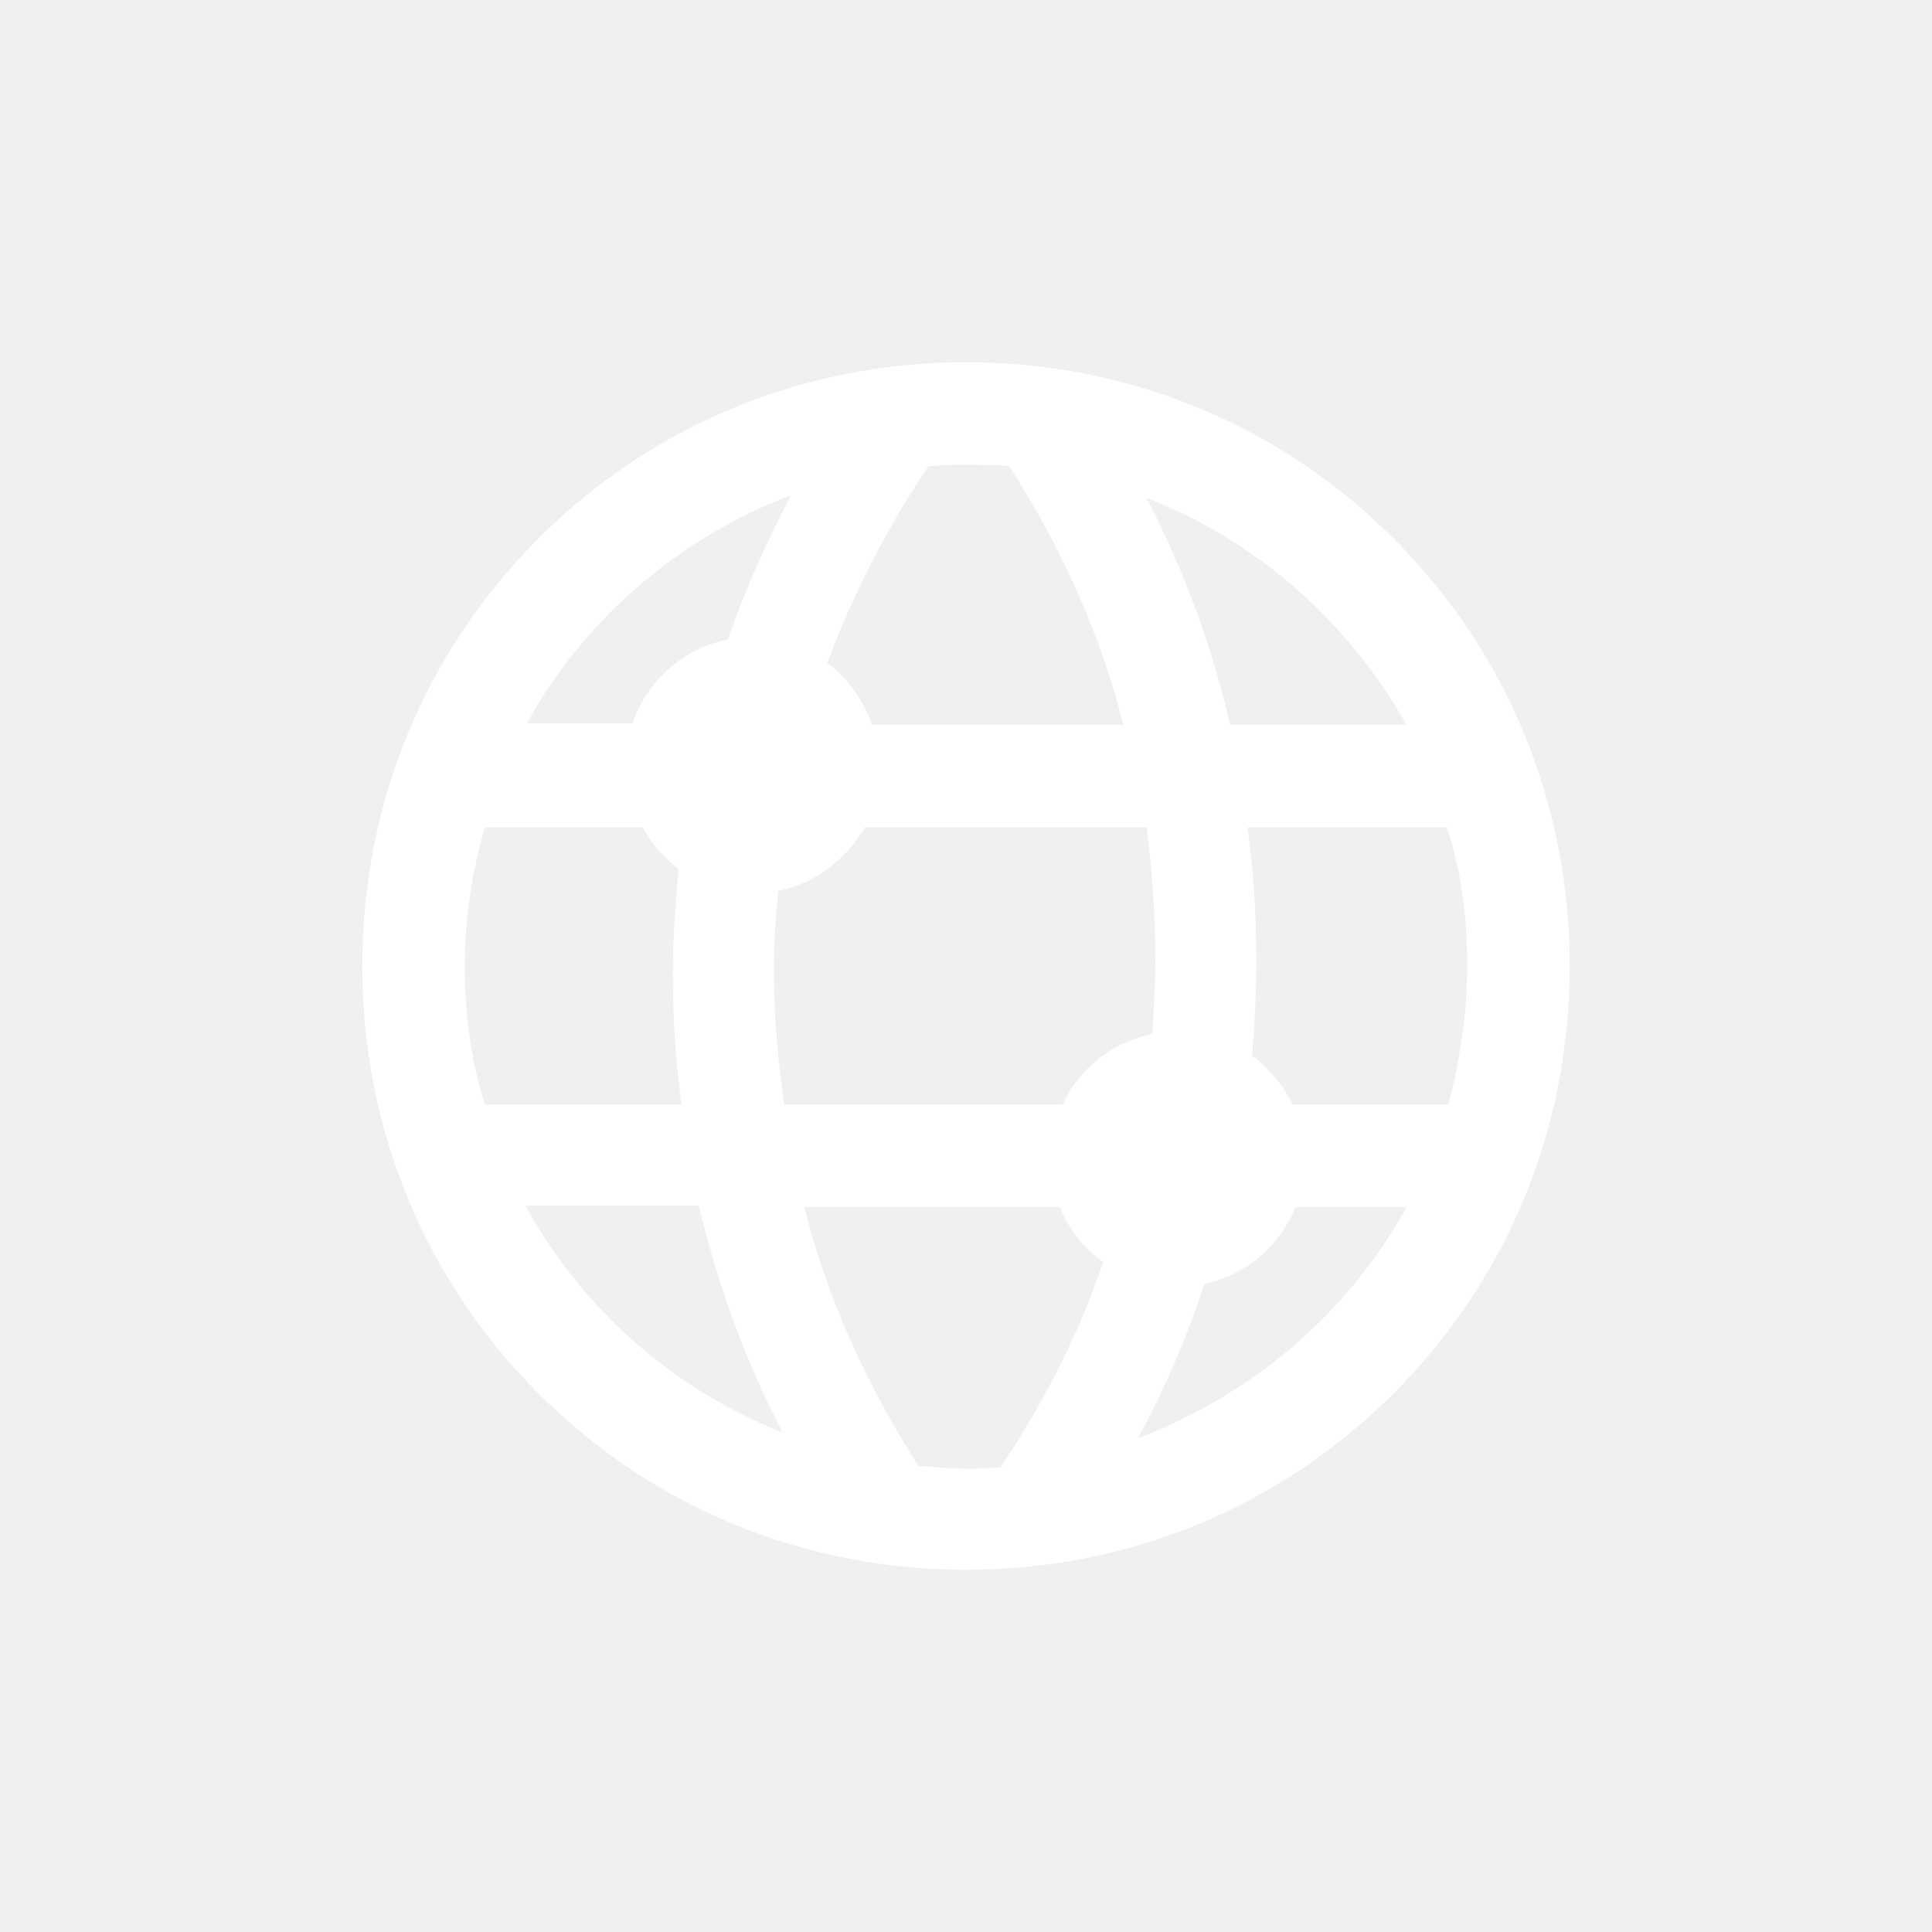
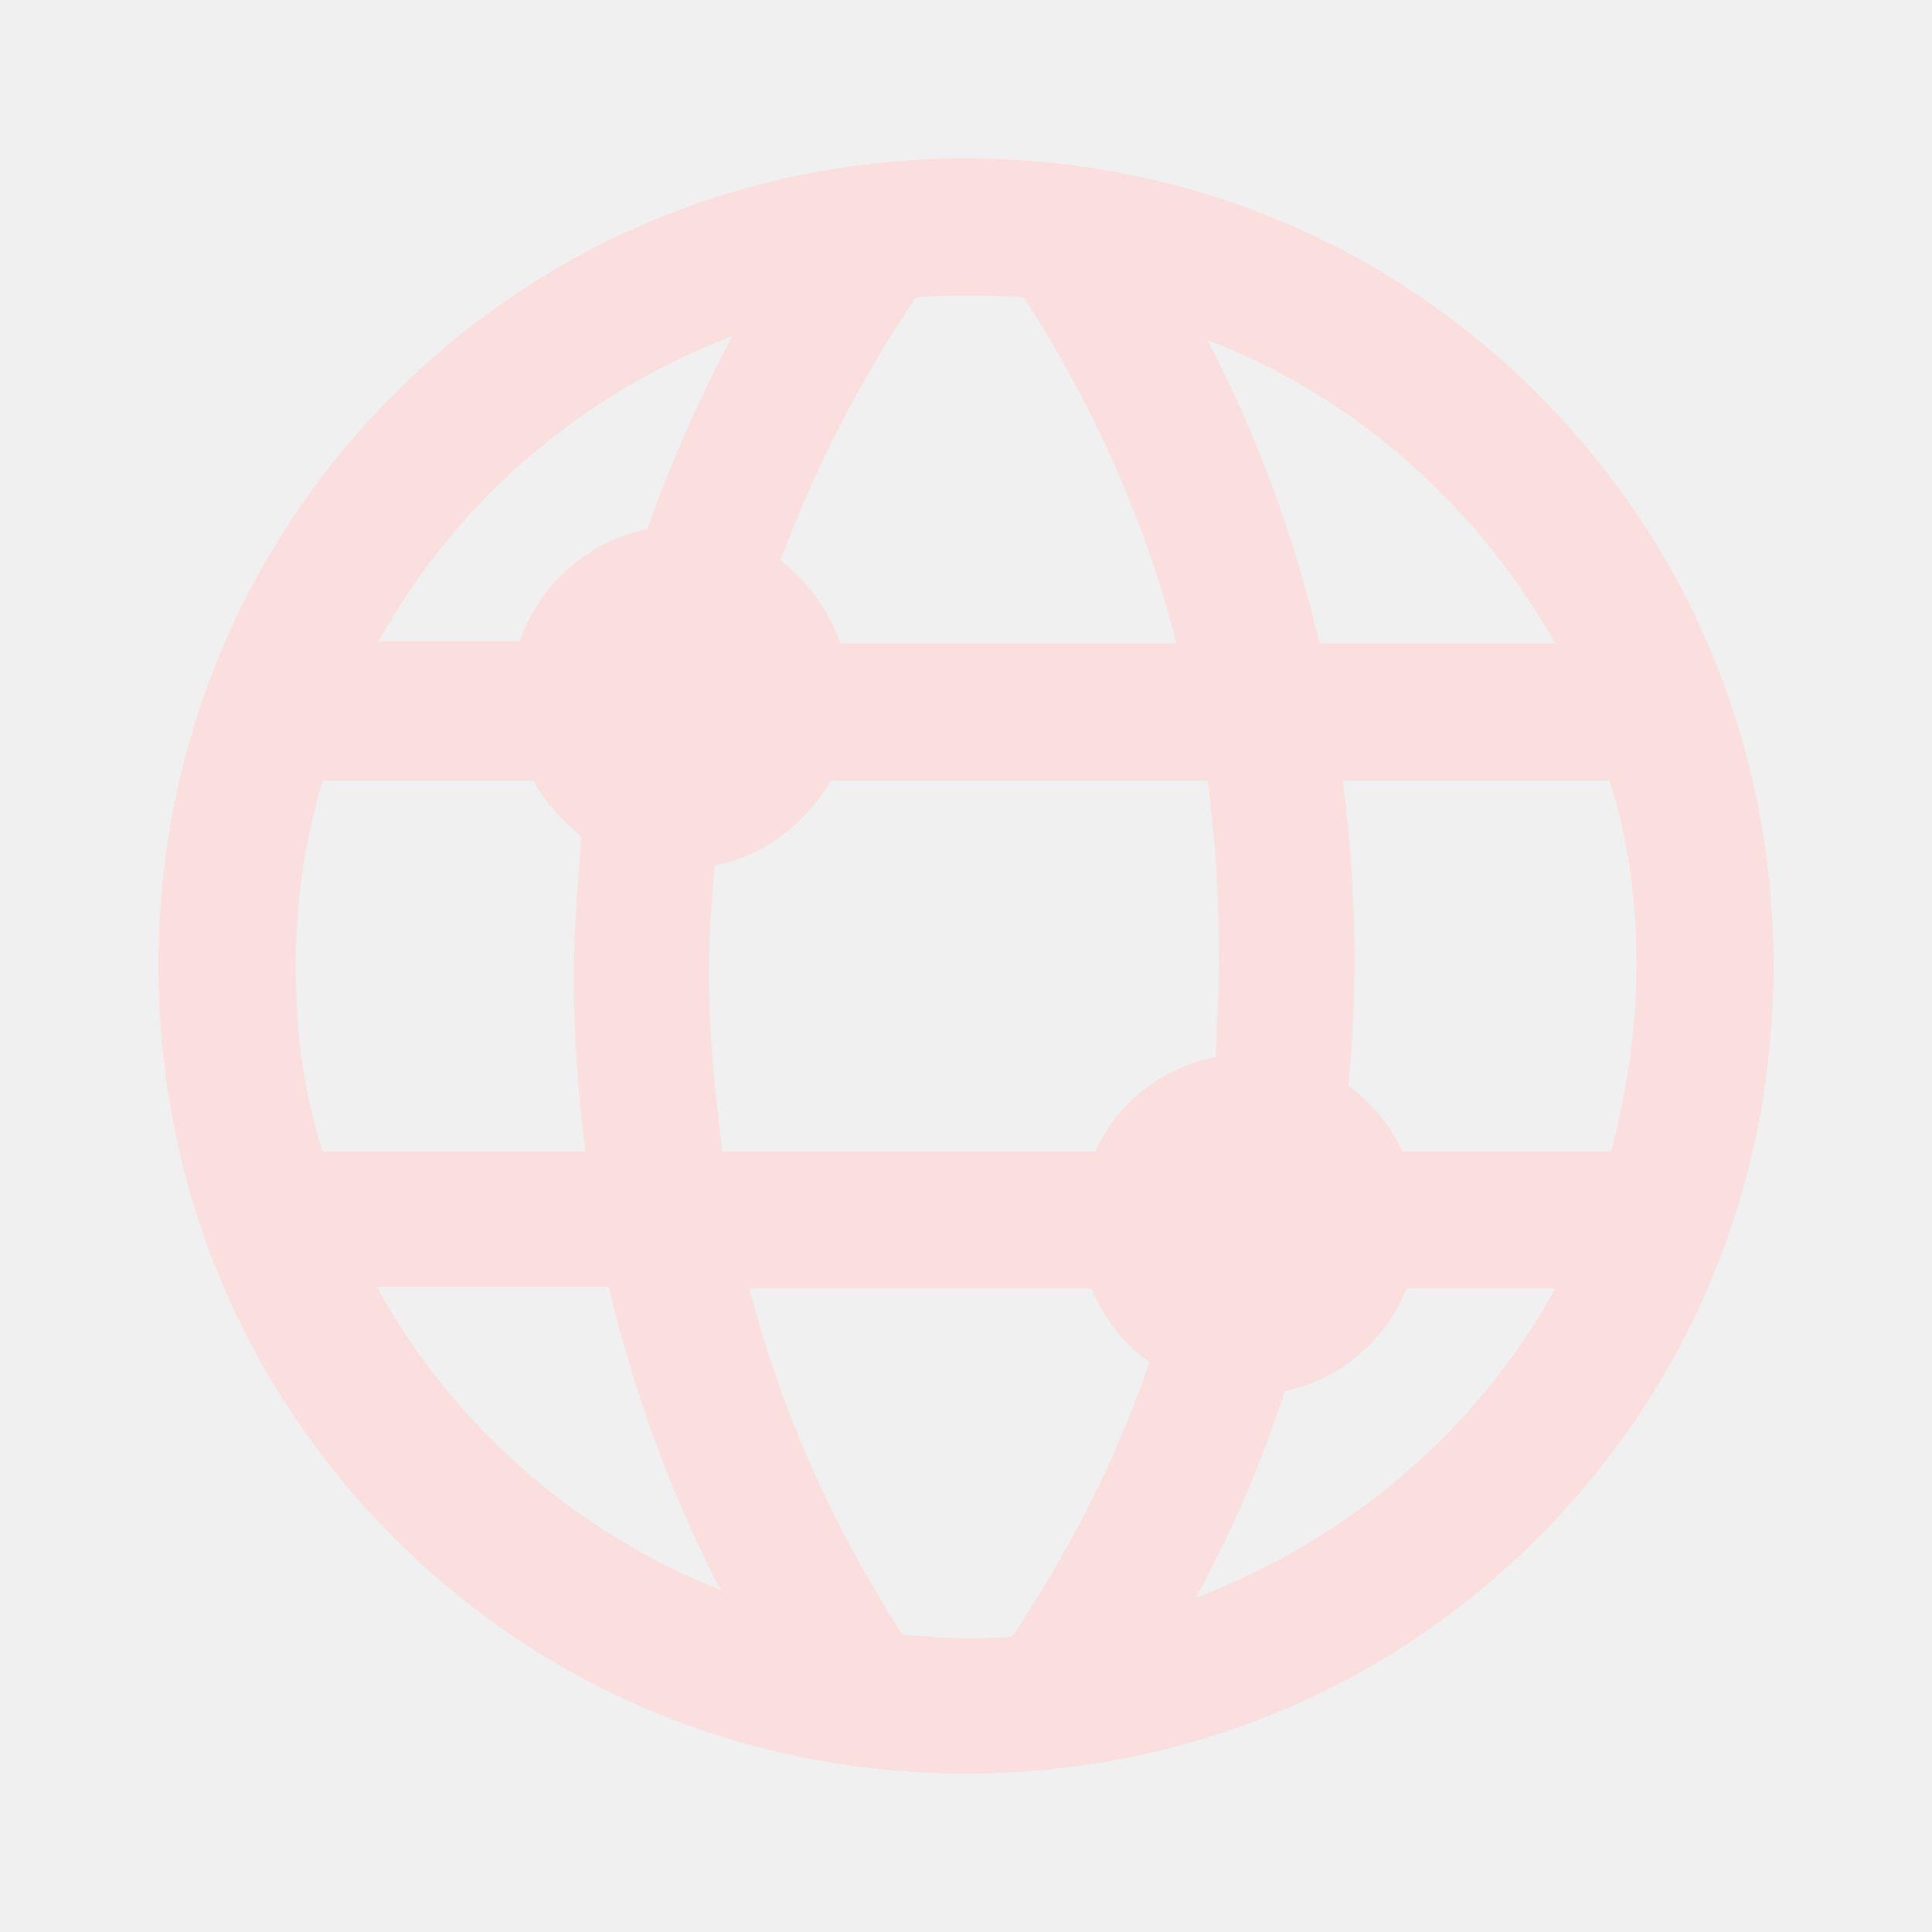
- <svg xmlns="http://www.w3.org/2000/svg" width="800" height="800" viewBox="0 0 800 800" fill="none">
-   <path d="M400 650C466.986 650 529.785 624.282 577.033 577.034C624.282 529.785 650 466.986 650 400C650 333.014 624.282 270.215 577.033 222.966C529.785 175.718 466.986 150 400 150C333.014 150 270.215 175.718 222.966 222.966C175.718 270.215 150 333.014 150 400C150 466.986 175.718 529.785 222.966 577.034C270.215 624.282 333.014 650 400 650ZM414.354 607.536C409.569 608.134 404.785 608.134 400 608.134C393.421 608.134 386.842 607.536 380.263 606.938C358.732 573.445 342.584 537.56 333.014 499.88H438.876C442.464 508.852 449.043 517.225 456.818 522.608C446.651 552.512 432.297 580.622 414.354 607.536V607.536ZM471.172 595.574C482.536 574.641 491.507 553.708 498.684 531.579C516.029 527.99 529.785 516.029 536.364 499.88H582.416C558.493 543.541 518.421 577.632 471.172 595.574ZM607.536 400C607.536 419.737 604.545 438.876 599.761 457.416H535.167C531.579 449.641 525.598 442.464 518.421 437.081C519.617 423.924 520.215 410.766 520.215 397.608C520.215 379.067 519.019 360.526 516.627 342.584H599.163C605.144 360.526 607.536 380.263 607.536 400V400ZM582.416 300.12H509.45C501.675 267.225 490.311 236.124 474.761 206.22C520.215 223.565 558.493 257.656 582.416 300.12ZM478.349 397.608C478.349 407.775 477.751 417.943 477.153 428.11C460.407 431.699 446.651 442.464 440.072 457.416H324.641C322.249 439.474 320.455 420.933 320.455 402.99C320.455 391.627 321.053 380.263 322.249 368.9C337.799 365.909 350.359 355.742 358.134 342.584H474.761C477.153 360.526 478.349 379.067 478.349 397.608V397.608ZM384.45 193.062C389.832 192.464 395.215 192.464 400 192.464C405.981 192.464 411.962 192.464 417.943 193.062C439.474 226.555 455.622 262.44 465.191 300.12H361.124C357.536 289.952 350.957 280.981 342.584 274.402C353.349 245.694 367.105 218.78 384.45 193.062ZM327.632 205.024C317.464 224.163 308.493 244.498 301.316 264.833C282.775 268.421 267.823 282.177 261.842 299.522H218.182C241.507 257.057 280.383 222.966 327.632 205.024ZM192.464 400C192.464 380.263 195.455 360.526 200.837 342.584H266.029C269.617 349.163 275 355.144 280.981 359.928C279.785 374.282 278.589 388.636 278.589 402.99C278.589 421.531 279.785 439.474 282.177 457.416H200.837C194.856 438.876 192.464 419.737 192.464 400ZM289.354 499.282C297.129 531.579 308.493 563.277 324.043 593.182C278.589 575.239 240.909 541.746 217.584 499.282H289.354Z" fill="white" />
+ <svg xmlns="http://www.w3.org/2000/svg" width="48" height="48" viewBox="0 0 48 48" fill="none">
+   <g opacity="0.7">
+     <path d="M24 44.064C29.376 44.064 34.416 42 38.208 38.208C42 34.416 44.064 29.376 44.064 24C44.064 18.624 42 13.584 38.208 9.792C34.416 6 29.376 3.936 24 3.936C18.624 3.936 13.584 6 9.792 9.792C6 13.584 3.936 18.624 3.936 24C3.936 29.376 6 34.416 9.792 38.208C13.584 42 18.624 44.064 24 44.064ZM25.152 40.656C24.768 40.704 24.384 40.704 24 40.704C23.472 40.704 22.944 40.656 22.416 40.608C20.688 37.92 19.392 35.04 18.624 32.016H27.12C27.408 32.736 27.936 33.408 28.56 33.84C27.744 36.24 26.592 38.496 25.152 40.656ZM29.712 39.696C30.624 38.016 31.344 36.336 31.92 34.56C33.312 34.272 34.416 33.312 34.944 32.016H38.64C36.72 35.52 33.504 38.256 29.712 39.696ZM40.656 24C40.656 25.584 40.416 27.12 40.032 28.608H34.848C34.56 27.984 34.08 27.408 33.504 26.976C33.6 25.92 33.648 24.864 33.648 23.808C33.648 22.32 33.552 20.832 33.36 19.392H39.984C40.464 20.832 40.656 22.416 40.656 24ZM38.64 15.984H32.784C32.16 13.344 31.248 10.848 30 8.448C33.648 9.84 36.72 12.576 38.64 15.984ZM30.288 23.808C30.288 24.624 30.24 25.44 30.192 26.256C28.848 26.544 27.744 27.408 27.216 28.608H17.952C17.76 27.168 17.616 25.68 17.616 24.24C17.616 23.328 17.664 22.416 17.76 21.504C19.008 21.264 20.016 20.448 20.64 19.392H30C30.192 20.832 30.288 22.32 30.288 23.808ZM22.752 7.392C23.184 7.344 23.616 7.344 24 7.344C24.48 7.344 24.96 7.344 25.44 7.392C27.168 10.08 28.464 12.96 29.232 15.984H20.88C20.592 15.168 20.064 14.448 19.392 13.92C20.256 11.616 21.36 9.456 22.752 7.392ZM18.192 8.352C17.376 9.888 16.656 11.52 16.08 13.152C14.592 13.44 13.392 14.544 12.912 15.936H9.408C11.28 12.528 14.4 9.792 18.192 8.352ZM7.344 24C7.344 22.416 7.584 20.832 8.016 19.392H13.248C13.536 19.92 13.968 20.4 14.448 20.784C14.352 21.936 14.256 23.088 14.256 24.24C14.256 25.728 14.352 27.168 14.544 28.608H8.016C7.536 27.12 7.344 25.584 7.344 24ZM15.12 31.968C15.744 34.56 16.656 37.104 17.904 39.504C14.256 38.064 11.232 35.376 9.36 31.968H15.12Z" fill="#FFD7D7" />
+   </g>
</svg>
